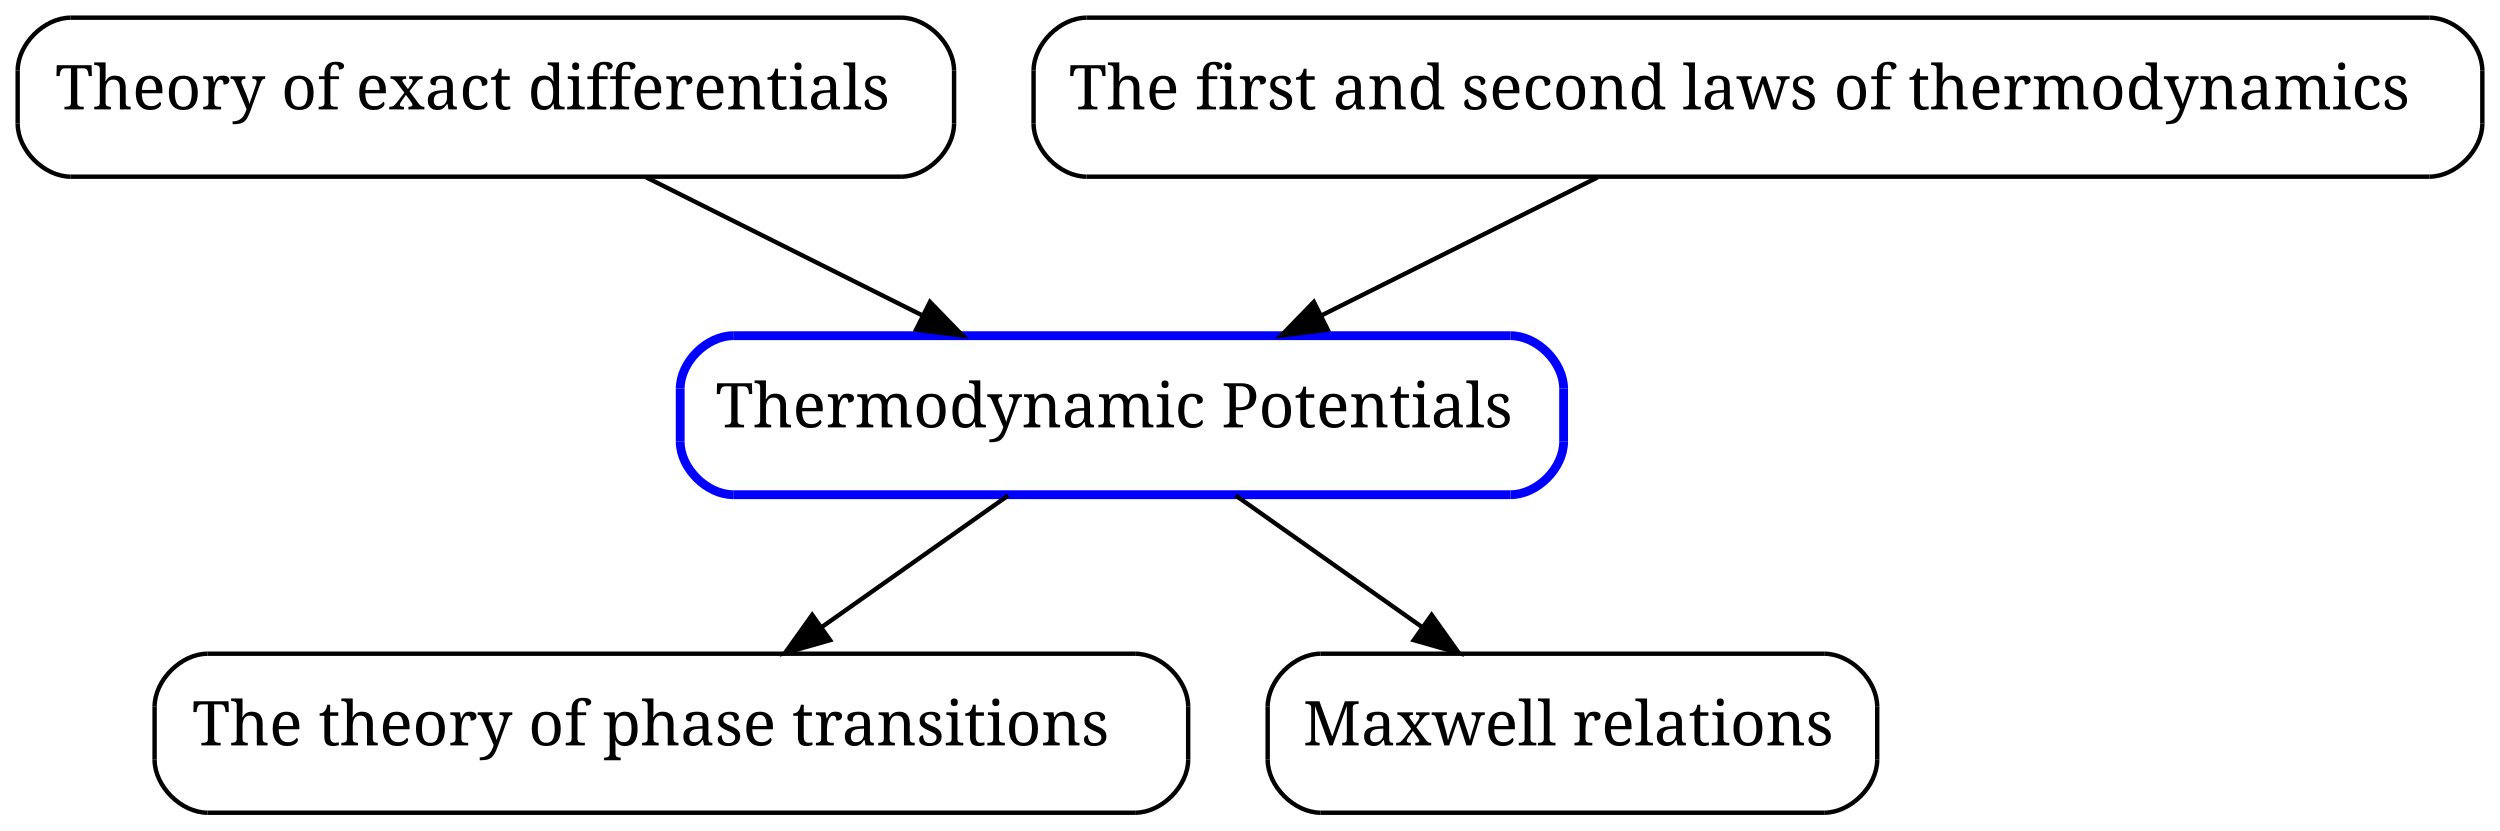
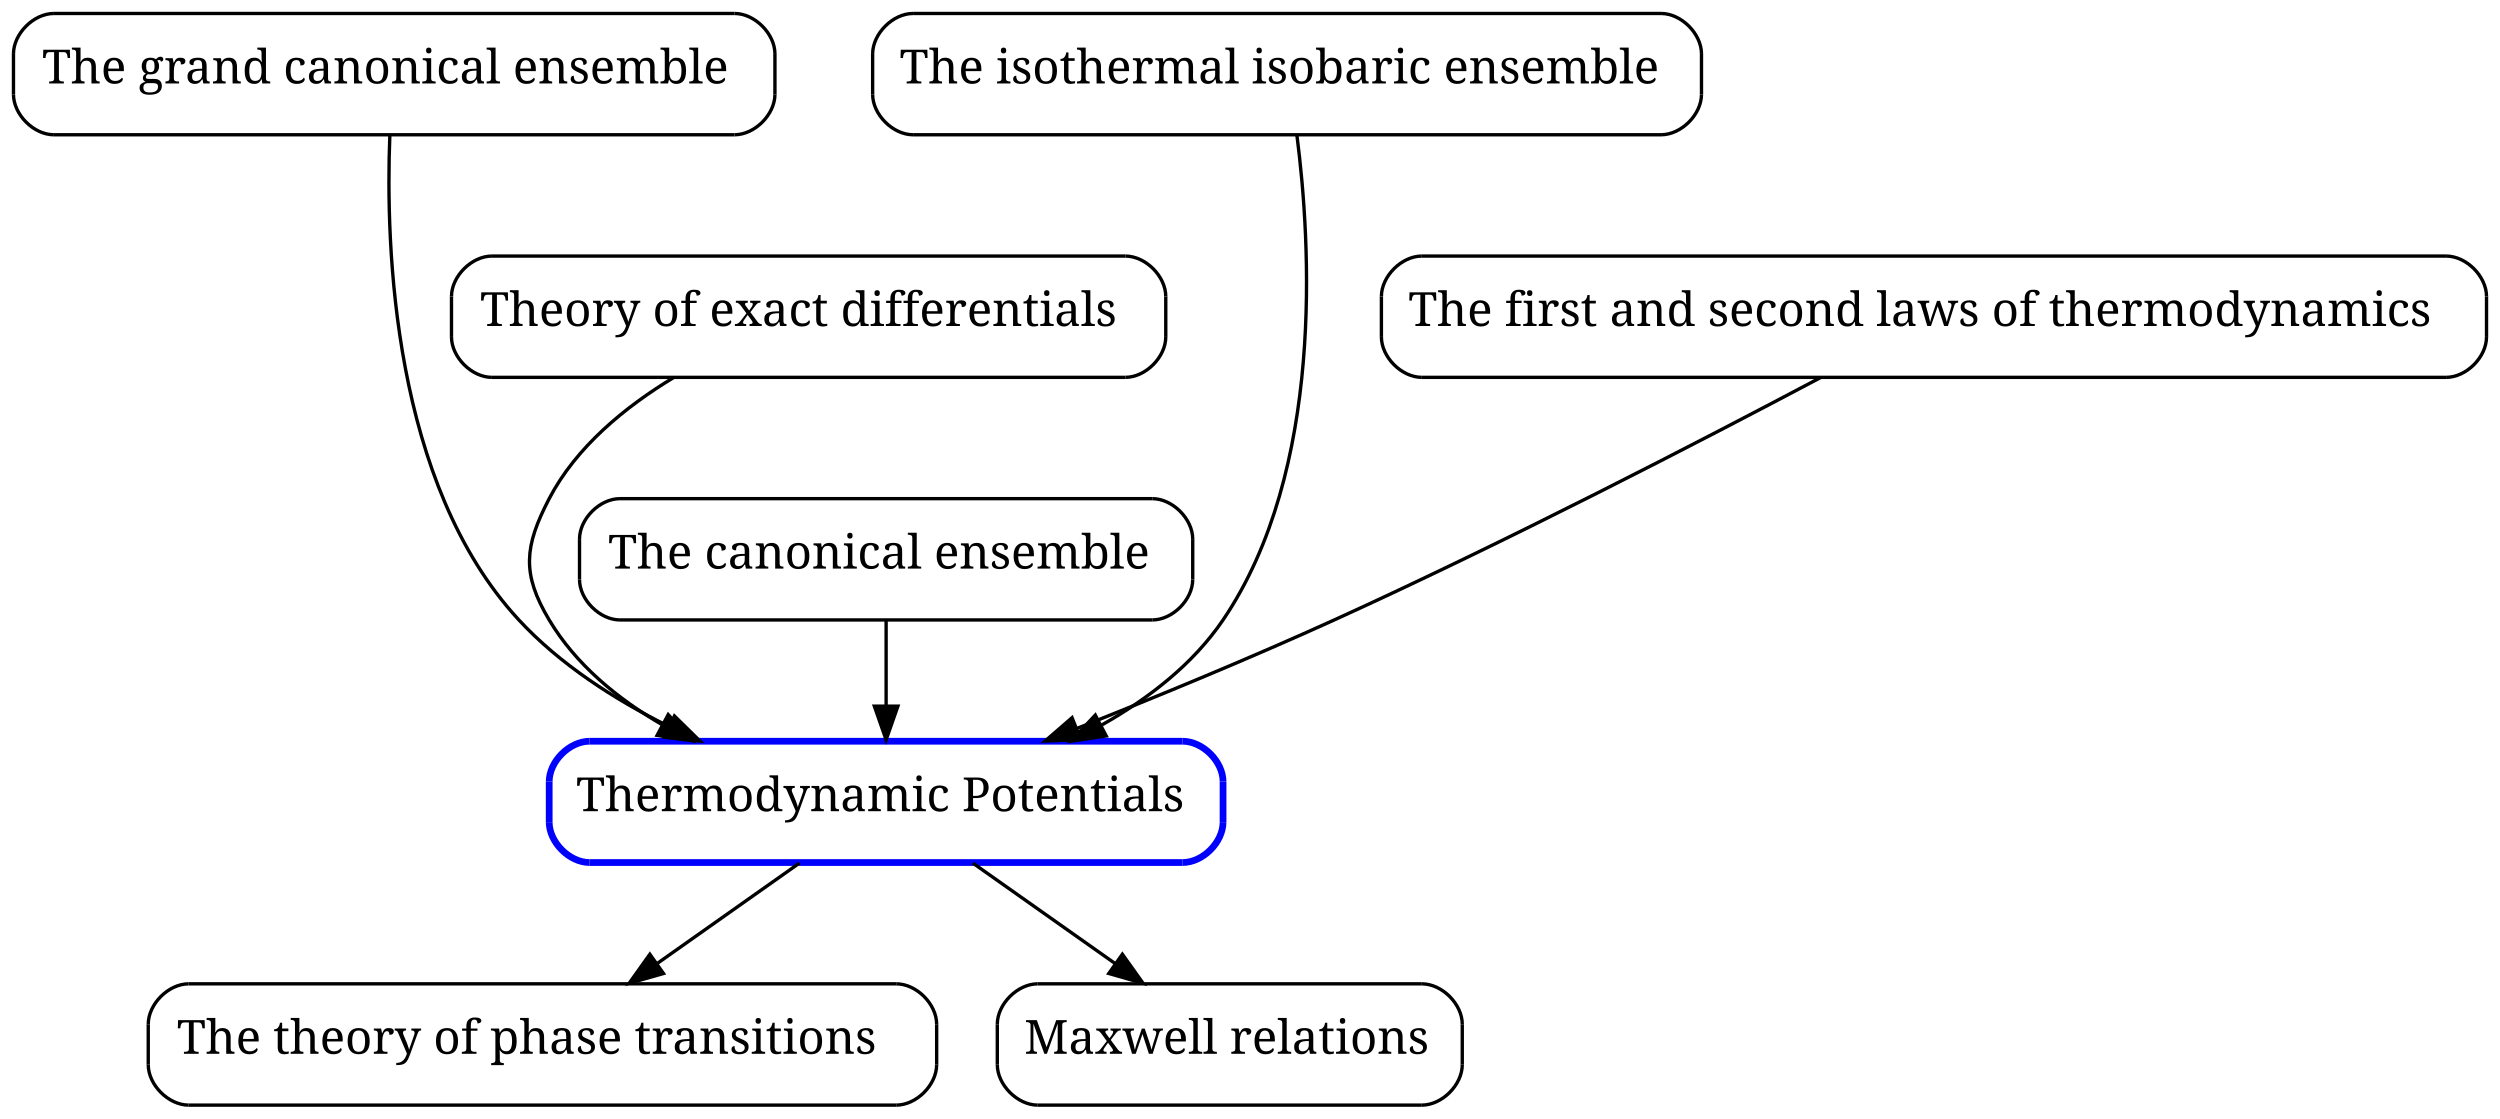
- <svg xmlns="http://www.w3.org/2000/svg" xmlns:xlink="http://www.w3.org/1999/xlink" width="566pt" height="188pt" viewBox="0.00 0.00 566.00 188.00">
-   <g id="graph1" class="graph" transform="scale(1 1) rotate(0) translate(4 184)">
+ <svg xmlns="http://www.w3.org/2000/svg" xmlns:xlink="http://www.w3.org/1999/xlink" width="742pt" height="332pt" viewBox="0.00 0.00 742.00 332.00">
+   <g id="graph1" class="graph" transform="scale(1 1) rotate(0) translate(4 328)">
    <g id="node1" class="node">
      <a xlink:href="THERMODYNAMIC_POTENTIALS.html" xlink:title="Thermodynamic Potentials" target="_top">
-         <polyline fill="none" stroke="blue" stroke-width="2" points="338,-108 162,-108 " />
-         <path fill="none" stroke="blue" stroke-width="2" d="M162,-108C156,-108 150,-102 150,-96" />
-         <polyline fill="none" stroke="blue" stroke-width="2" points="150,-96 150,-84 " />
-         <path fill="none" stroke="blue" stroke-width="2" d="M150,-84C150,-78 156,-72 162,-72" />
-         <polyline fill="none" stroke="blue" stroke-width="2" points="162,-72 338,-72 " />
-         <path fill="none" stroke="blue" stroke-width="2" d="M338,-72C344,-72 350,-78 350,-84" />
-         <polyline fill="none" stroke="blue" stroke-width="2" points="350,-84 350,-96 " />
-         <path fill="none" stroke="blue" stroke-width="2" d="M350,-96C350,-102 344,-108 338,-108" />
-         <text text-anchor="start" x="158" y="-87.233" font-family="Times Roman,serif" font-size="14.00">Thermodynamic Potentials</text>
+         <polyline fill="none" stroke="blue" stroke-width="2" points="347,-108 171,-108 " />
+         <path fill="none" stroke="blue" stroke-width="2" d="M171,-108C165,-108 159,-102 159,-96" />
+         <polyline fill="none" stroke="blue" stroke-width="2" points="159,-96 159,-84 " />
+         <path fill="none" stroke="blue" stroke-width="2" d="M159,-84C159,-78 165,-72 171,-72" />
+         <polyline fill="none" stroke="blue" stroke-width="2" points="171,-72 347,-72 " />
+         <path fill="none" stroke="blue" stroke-width="2" d="M347,-72C353,-72 359,-78 359,-84" />
+         <polyline fill="none" stroke="blue" stroke-width="2" points="359,-84 359,-96 " />
+         <path fill="none" stroke="blue" stroke-width="2" d="M359,-96C359,-102 353,-108 347,-108" />
+         <text text-anchor="start" x="167" y="-87.233" font-family="Times Roman,serif" font-size="14.00">Thermodynamic Potentials</text>
      </a>
    </g>
    <g id="node2" class="node">
      <a xlink:href="PHASE_TRANSITIONS.html" xlink:title="The theory of phase transitions" target="_top">
-         <polyline fill="none" stroke="black" points="253,-36 43,-36 " />
-         <path fill="none" stroke="black" d="M43,-36C37,-36 31,-30 31,-24" />
-         <polyline fill="none" stroke="black" points="31,-24 31,-12 " />
-         <path fill="none" stroke="black" d="M31,-12C31,-6 37,-1.73992e-14 43,-1.70348e-14" />
-         <polyline fill="none" stroke="black" points="43,-1.70348e-14 253,-4.28148e-15 " />
-         <path fill="none" stroke="black" d="M253,-4.28148e-15C259,-3.91709e-15 265,-6 265,-12" />
-         <polyline fill="none" stroke="black" points="265,-12 265,-24 " />
-         <path fill="none" stroke="black" d="M265,-24C265,-30 259,-36 253,-36" />
-         <text text-anchor="start" x="39.5" y="-15.233" font-family="Times Roman,serif" font-size="14.00">The theory of phase transitions</text>
+         <polyline fill="none" stroke="black" points="262,-36 52,-36 " />
+         <path fill="none" stroke="black" d="M52,-36C46,-36 40,-30 40,-24" />
+         <polyline fill="none" stroke="black" points="40,-24 40,-12 " />
+         <path fill="none" stroke="black" d="M40,-12C40,-6 46,-1.73992e-14 52,-1.70348e-14" />
+         <polyline fill="none" stroke="black" points="52,-1.70348e-14 262,-4.28148e-15 " />
+         <path fill="none" stroke="black" d="M262,-4.28148e-15C268,-3.91709e-15 274,-6 274,-12" />
+         <polyline fill="none" stroke="black" points="274,-12 274,-24 " />
+         <path fill="none" stroke="black" d="M274,-24C274,-30 268,-36 262,-36" />
+         <text text-anchor="start" x="48.5" y="-15.233" font-family="Times Roman,serif" font-size="14.00">The theory of phase transitions</text>
      </a>
    </g>
    <g id="edge2" class="edge">
-       <path fill="none" stroke="black" d="M224.261,-71.831C211.456,-62.793 195.809,-51.748 182.028,-42.02" />
-       <polygon fill="black" stroke="black" points="183.919,-39.07 173.731,-36.163 179.882,-44.789 183.919,-39.07" />
+       <path fill="none" stroke="black" d="M233.261,-71.831C220.456,-62.793 204.809,-51.748 191.028,-42.02" />
+       <polygon fill="black" stroke="black" points="192.919,-39.07 182.731,-36.163 188.882,-44.789 192.919,-39.07" />
    </g>
-     <g id="node8" class="node">
+     <g id="node13" class="node">
      <a xlink:href="MAXWELL_RELATIONS.html" xlink:title="Maxwell relations" target="_top">
-         <polyline fill="none" stroke="black" points="409,-36 295,-36 " />
-         <path fill="none" stroke="black" d="M295,-36C289,-36 283,-30 283,-24" />
-         <polyline fill="none" stroke="black" points="283,-24 283,-12 " />
-         <path fill="none" stroke="black" d="M283,-12C283,-6 289,-1.71457e-14 295,-1.65278e-14" />
-         <polyline fill="none" stroke="black" points="295,-1.65278e-14 409,-4.78844e-15 " />
-         <path fill="none" stroke="black" d="M409,-4.78844e-15C415,-4.17058e-15 421,-6 421,-12" />
-         <polyline fill="none" stroke="black" points="421,-12 421,-24 " />
-         <path fill="none" stroke="black" d="M421,-24C421,-30 415,-36 409,-36" />
-         <text text-anchor="start" x="291" y="-15.233" font-family="Times Roman,serif" font-size="14.00">Maxwell relations</text>
+         <polyline fill="none" stroke="black" points="418,-36 304,-36 " />
+         <path fill="none" stroke="black" d="M304,-36C298,-36 292,-30 292,-24" />
+         <polyline fill="none" stroke="black" points="292,-24 292,-12 " />
+         <path fill="none" stroke="black" d="M292,-12C292,-6 298,-1.71457e-14 304,-1.65278e-14" />
+         <polyline fill="none" stroke="black" points="304,-1.65278e-14 418,-4.78844e-15 " />
+         <path fill="none" stroke="black" d="M418,-4.78844e-15C424,-4.17058e-15 430,-6 430,-12" />
+         <polyline fill="none" stroke="black" points="430,-12 430,-24 " />
+         <path fill="none" stroke="black" d="M430,-24C430,-30 424,-36 418,-36" />
+         <text text-anchor="start" x="300" y="-15.233" font-family="Times Roman,serif" font-size="14.00">Maxwell relations</text>
      </a>
    </g>
-     <g id="edge8" class="edge">
-       <path fill="none" stroke="black" d="M275.739,-71.831C288.544,-62.793 304.191,-51.748 317.972,-42.02" />
-       <polygon fill="black" stroke="black" points="320.118,-44.789 326.269,-36.163 316.081,-39.07 320.118,-44.789" />
+     <g id="edge14" class="edge">
+       <path fill="none" stroke="black" d="M284.739,-71.831C297.544,-62.793 313.191,-51.748 326.972,-42.02" />
+       <polygon fill="black" stroke="black" points="329.118,-44.789 335.269,-36.163 325.081,-39.07 329.118,-44.789" />
    </g>
    <g id="node4" class="node">
-       <a xlink:href="EXACT_DIFFERENTIALS.html" xlink:title="Theory of exact differentials" target="_top">
-         <polyline fill="none" stroke="black" points="200,-180 12,-180 " />
-         <path fill="none" stroke="black" d="M12,-180C6,-180 5.92119e-14,-174 4.73695e-14,-168" />
-         <polyline fill="none" stroke="black" points="4.73695e-14,-168 2.36848e-14,-156 " />
-         <path fill="none" stroke="black" d="M2.36848e-14,-156C1.18424e-14,-150 6,-144 12,-144" />
-         <polyline fill="none" stroke="black" points="12,-144 200,-144 " />
-         <path fill="none" stroke="black" d="M200,-144C206,-144 212,-150 212,-156" />
-         <polyline fill="none" stroke="black" points="212,-156 212,-168 " />
-         <path fill="none" stroke="black" d="M212,-168C212,-174 206,-180 200,-180" />
-         <text text-anchor="start" x="8.5" y="-159.233" font-family="Times Roman,serif" font-size="14.00">Theory of exact differentials</text>
+       <a xlink:href="GRAND_CANONICAL_ENSEMBLE.html" xlink:title="The grand canonical ensemble" target="_top">
+         <polyline fill="none" stroke="black" points="214,-324 12,-324 " />
+         <path fill="none" stroke="black" d="M12,-324C6,-324 7.10543e-14,-318 5.68434e-14,-312" />
+         <polyline fill="none" stroke="black" points="5.68434e-14,-312 2.84217e-14,-300 " />
+         <path fill="none" stroke="black" d="M2.84217e-14,-300C1.42109e-14,-294 6,-288 12,-288" />
+         <polyline fill="none" stroke="black" points="12,-288 214,-288 " />
+         <path fill="none" stroke="black" d="M214,-288C220,-288 226,-294 226,-300" />
+         <polyline fill="none" stroke="black" points="226,-300 226,-312 " />
+         <path fill="none" stroke="black" d="M226,-312C226,-318 220,-324 214,-324" />
+         <text text-anchor="start" x="8.5" y="-303.233" font-family="Times Roman,serif" font-size="14.00">The grand canonical ensemble</text>
      </a>
    </g>
    <g id="edge4" class="edge">
-       <path fill="none" stroke="black" d="M142.337,-143.831C161.34,-134.33 184.776,-122.612 204.925,-112.537" />
-       <polygon fill="black" stroke="black" points="206.545,-115.641 213.924,-108.038 203.414,-109.38 206.545,-115.641" />
+       <path fill="none" stroke="black" d="M111.705,-287.792C110.395,-254.712 112.567,-184.435 150,-144 162.173,-130.851 178.25,-120.486 194.307,-112.504" />
+       <polygon fill="black" stroke="black" points="196.167,-115.498 203.729,-108.077 193.19,-109.162 196.167,-115.498" />
+     </g>
+     <g id="node8" class="node">
+       <a xlink:href="EXACT_DIFFERENTIALS.html" xlink:title="Theory of exact differentials" target="_top">
+         <polyline fill="none" stroke="black" points="330,-252 142,-252 " />
+         <path fill="none" stroke="black" d="M142,-252C136,-252 130,-246 130,-240" />
+         <polyline fill="none" stroke="black" points="130,-240 130,-228 " />
+         <path fill="none" stroke="black" d="M130,-228C130,-222 136,-216 142,-216" />
+         <polyline fill="none" stroke="black" points="142,-216 330,-216 " />
+         <path fill="none" stroke="black" d="M330,-216C336,-216 342,-222 342,-228" />
+         <polyline fill="none" stroke="black" points="342,-228 342,-240 " />
+         <path fill="none" stroke="black" d="M342,-240C342,-246 336,-252 330,-252" />
+         <text text-anchor="start" x="138.5" y="-231.233" font-family="Times Roman,serif" font-size="14.00">Theory of exact differentials</text>
+       </a>
    </g>
    <g id="node6" class="node">
-       <a xlink:href="LAWS_OF_THERMODYNAMICS.html" xlink:title="The first and second laws of thermodynamics" target="_top">
-         <polyline fill="none" stroke="black" points="546,-180 242,-180 " />
-         <path fill="none" stroke="black" d="M242,-180C236,-180 230,-174 230,-168" />
-         <polyline fill="none" stroke="black" points="230,-168 230,-156 " />
-         <path fill="none" stroke="black" d="M230,-156C230,-150 236,-144 242,-144" />
-         <polyline fill="none" stroke="black" points="242,-144 546,-144 " />
-         <path fill="none" stroke="black" d="M546,-144C552,-144 558,-150 558,-156" />
-         <polyline fill="none" stroke="black" points="558,-156 558,-168 " />
-         <path fill="none" stroke="black" d="M558,-168C558,-174 552,-180 546,-180" />
-         <text text-anchor="start" x="238" y="-159.233" font-family="Times Roman,serif" font-size="14.00">The first and second laws of thermodynamics</text>
+       <a xlink:href="ISOTHERMAL_ISOBARIC_ENSEMBLE.html" xlink:title="The isothermal isobaric ensemble" target="_top">
+         <polyline fill="none" stroke="black" points="489,-324 267,-324 " />
+         <path fill="none" stroke="black" d="M267,-324C261,-324 255,-318 255,-312" />
+         <polyline fill="none" stroke="black" points="255,-312 255,-300 " />
+         <path fill="none" stroke="black" d="M255,-300C255,-294 261,-288 267,-288" />
+         <polyline fill="none" stroke="black" points="267,-288 489,-288 " />
+         <path fill="none" stroke="black" d="M489,-288C495,-288 501,-294 501,-300" />
+         <polyline fill="none" stroke="black" points="501,-300 501,-312 " />
+         <path fill="none" stroke="black" d="M501,-312C501,-318 495,-324 489,-324" />
+         <text text-anchor="start" x="263" y="-303.233" font-family="Times Roman,serif" font-size="14.00">The isothermal isobaric ensemble</text>
      </a>
    </g>
    <g id="edge6" class="edge">
-       <path fill="none" stroke="black" d="M357.663,-143.831C338.66,-134.33 315.224,-122.612 295.075,-112.537" />
-       <polygon fill="black" stroke="black" points="296.586,-109.38 286.076,-108.038 293.455,-115.641 296.586,-109.38" />
+       <path fill="none" stroke="black" d="M380.92,-287.874C385.065,-255.837 389.132,-188.404 359,-144 350.094,-130.875 336.92,-120.668 323.037,-112.841" />
+       <polygon fill="black" stroke="black" points="324.332,-109.569 313.849,-108.034 321.087,-115.771 324.332,-109.569" />
+     </g>
+     <g id="edge8" class="edge">
+       <path fill="none" stroke="black" d="M195.897,-215.923C181.56,-207.252 166.986,-195.355 159,-180 151.617,-165.805 150.804,-157.741 159,-144 166.877,-130.795 179.225,-120.625 192.592,-112.867" />
+       <polygon fill="black" stroke="black" points="194.319,-115.912 201.486,-108.109 191.017,-109.74 194.319,-115.912" />
+     </g>
+     <g id="node15" class="node">
+       <a xlink:href="CANONICAL_ENSEMBLE.html" xlink:title="The canonical ensemble" target="_top">
+         <polyline fill="none" stroke="black" points="338,-180 180,-180 " />
+         <path fill="none" stroke="black" d="M180,-180C174,-180 168,-174 168,-168" />
+         <polyline fill="none" stroke="black" points="168,-168 168,-156 " />
+         <path fill="none" stroke="black" d="M168,-156C168,-150 174,-144 180,-144" />
+         <polyline fill="none" stroke="black" points="180,-144 338,-144 " />
+         <path fill="none" stroke="black" d="M338,-144C344,-144 350,-150 350,-156" />
+         <polyline fill="none" stroke="black" points="350,-156 350,-168 " />
+         <path fill="none" stroke="black" d="M350,-168C350,-174 344,-180 338,-180" />
+         <text text-anchor="start" x="176.5" y="-159.233" font-family="Times Roman,serif" font-size="14.00">The canonical ensemble</text>
+       </a>
+     </g>
+     <g id="node11" class="node">
+       <a xlink:href="LAWS_OF_THERMODYNAMICS.html" xlink:title="The first and second laws of thermodynamics" target="_top">
+         <polyline fill="none" stroke="black" points="722,-252 418,-252 " />
+         <path fill="none" stroke="black" d="M418,-252C412,-252 406,-246 406,-240" />
+         <polyline fill="none" stroke="black" points="406,-240 406,-228 " />
+         <path fill="none" stroke="black" d="M406,-228C406,-222 412,-216 418,-216" />
+         <polyline fill="none" stroke="black" points="418,-216 722,-216 " />
+         <path fill="none" stroke="black" d="M722,-216C728,-216 734,-222 734,-228" />
+         <polyline fill="none" stroke="black" points="734,-228 734,-240 " />
+         <path fill="none" stroke="black" d="M734,-240C734,-246 728,-252 722,-252" />
+         <text text-anchor="start" x="414" y="-231.233" font-family="Times Roman,serif" font-size="14.00">The first and second laws of thermodynamics</text>
+       </a>
+     </g>
+     <g id="edge12" class="edge">
+       <path fill="none" stroke="black" d="M536.281,-215.903C500.78,-197.099 443.063,-167.228 392,-144 367.278,-132.754 339.5,-121.297 315.75,-111.846" />
+       <polygon fill="black" stroke="black" points="316.767,-108.484 306.181,-108.06 314.191,-114.993 316.767,-108.484" />
+     </g>
+     <g id="edge16" class="edge">
+       <path fill="none" stroke="black" d="M259,-143.831C259,-136.131 259,-126.974 259,-118.417" />
+       <polygon fill="black" stroke="black" points="262.5,-118.413 259,-108.413 255.5,-118.413 262.5,-118.413" />
    </g>
  </g>
</svg>
